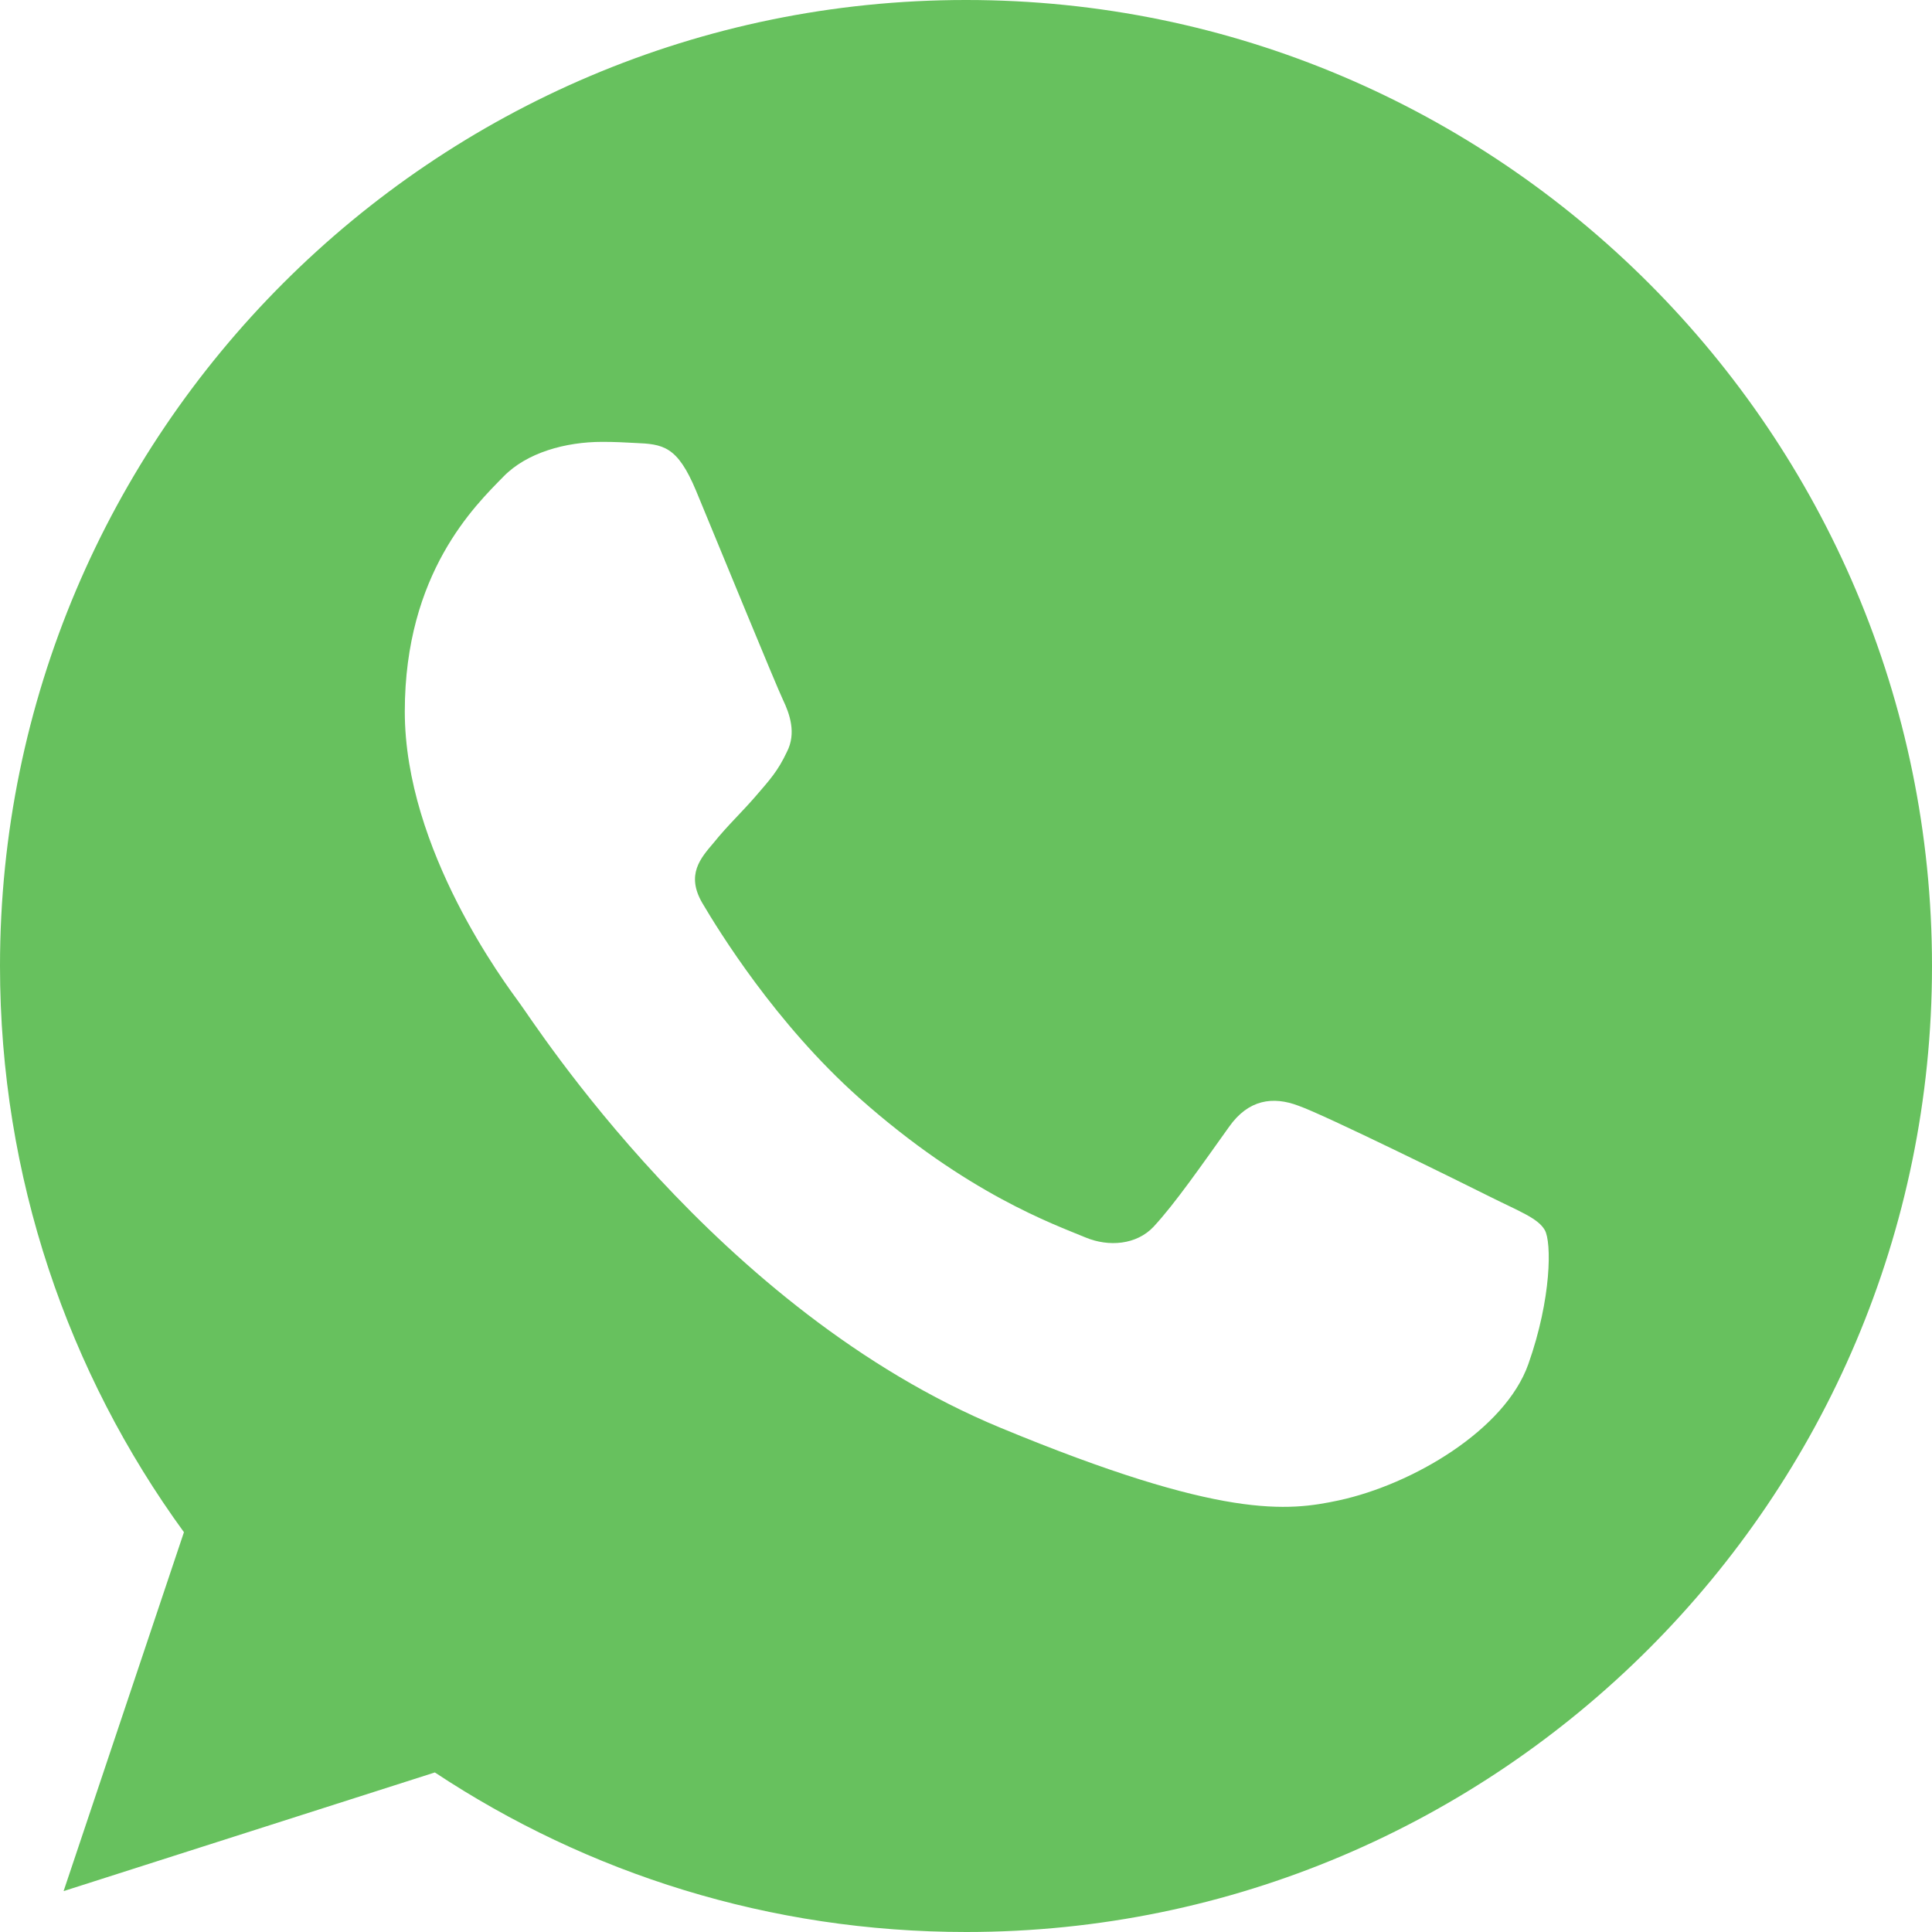
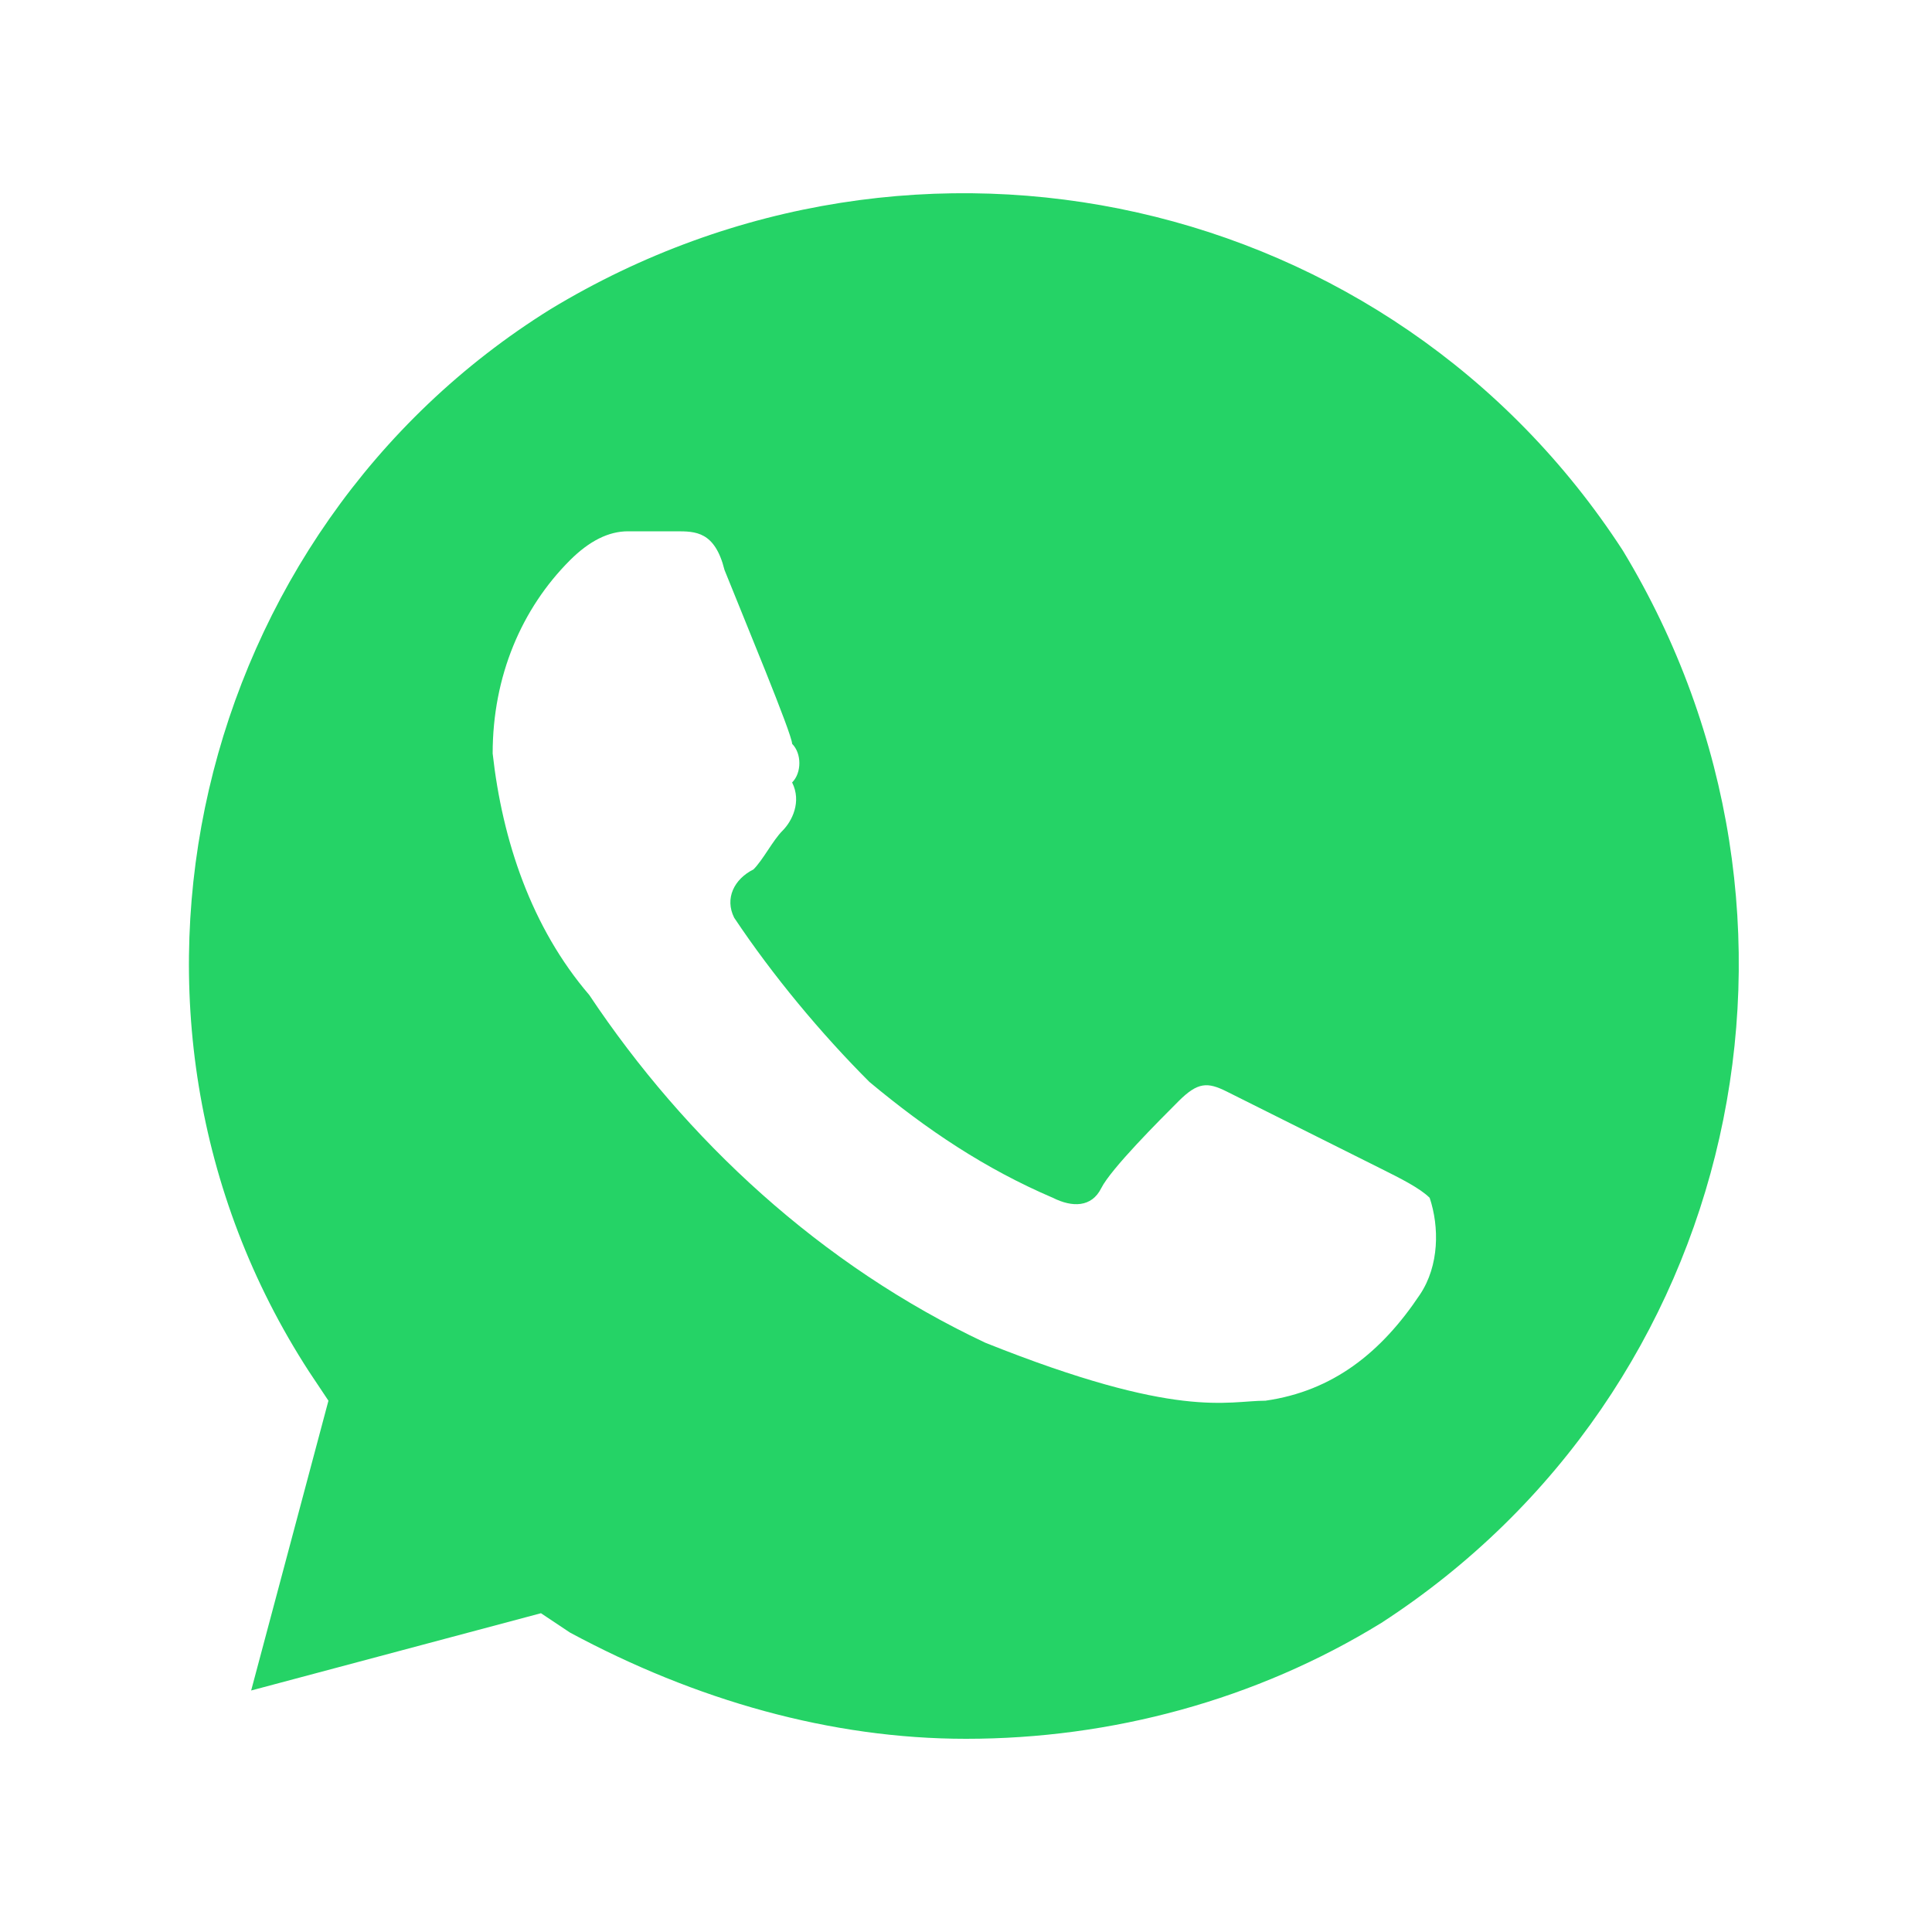
- <svg xmlns="http://www.w3.org/2000/svg" width="800px" height="800px" viewBox="0 0 48 48" version="1.1">
-   <defs>
- 
- </defs>
-   <g id="Icons" stroke="none" stroke-width="1" fill="none" fill-rule="evenodd">
-     <g id="Color-" transform="translate(-700, -360)" fill="#67C15E">
-       <path d="M723.993,360 C710.762,360 700,370.765 700,384 C700,389.248 701.693,394.116 704.57,398.067 L701.58,406.984 L710.804,404.036 C714.599,406.547 719.126,408 724.007,408 C737.238,408 748,397.234 748,384 C748,370.766 737.238,360 724.007,360 L723.993,360 L723.993,360 Z M717.293,372.191 C716.827,371.076 716.475,371.034 715.77,371.005 C715.53,370.991 715.262,370.978 714.966,370.978 C714.048,370.978 713.089,371.246 712.511,371.838 C711.806,372.558 710.057,374.236 710.057,377.679 C710.057,381.122 712.568,384.452 712.906,384.918 C713.259,385.383 717.801,392.55 724.853,395.471 C730.368,397.757 732.005,397.545 733.26,397.277 C735.094,396.882 737.393,395.527 737.971,393.891 C738.55,392.254 738.55,390.857 738.38,390.561 C738.211,390.265 737.745,390.096 737.04,389.743 C736.335,389.39 732.907,387.697 732.258,387.471 C731.624,387.231 731.017,387.316 730.538,387.993 C729.861,388.939 729.198,389.898 728.662,390.476 C728.239,390.928 727.547,390.985 726.969,390.744 C726.193,390.42 724.021,389.658 721.341,387.273 C719.267,385.425 717.857,383.126 717.448,382.434 C717.039,381.729 717.406,381.32 717.73,380.939 C718.083,380.501 718.421,380.191 718.774,379.782 C719.126,379.373 719.324,379.161 719.55,378.681 C719.79,378.216 719.62,377.736 719.451,377.383 C719.282,377.03 717.871,373.587 717.293,372.191 Z" id="Whatsapp">
- 
- </path>
-     </g>
+ <svg xmlns="http://www.w3.org/2000/svg" width="800px" height="800px" viewBox="0 0 20 20">
+   <rect x="0" fill="none" width="20" height="20" />
+   <g>
+     <path d="M16.8 5.7C14.4 2 9.5.9 5.7 3.2 2 5.5.8 10.5 3.2 14.2l.2.3-.8 3 3-.8.3.2c1.3.7 2.7 1.1 4.1 1.1 1.5 0 3-.4 4.3-1.2 3.7-2.4 4.8-7.3 2.5-11.1zm-2.1 7.7c-.4.6-.9 1-1.6 1.1-.4 0-.9.2-2.9-.6-1.7-.8-3.1-2.1-4.1-3.6-.6-.7-.9-1.6-1-2.5 0-.8.3-1.5.8-2 .2-.2.4-.3.6-.3H7c.2 0 .4 0 .5.4.2.5.7 1.7.7 1.8.1.1.1.3 0 .4.1.2 0 .4-.1.5-.1.1-.2.3-.3.4-.2.1-.3.3-.2.5.4.6.9 1.2 1.4 1.7.6.5 1.2.9 1.9 1.2.2.1.4.1.5-.1s.6-.7.8-.9c.2-.2.3-.2.5-.1l1.6.8c.2.1.4.2.5.3.1.3.1.7-.1 1z" fill="#25D366" />
  </g>
</svg>
